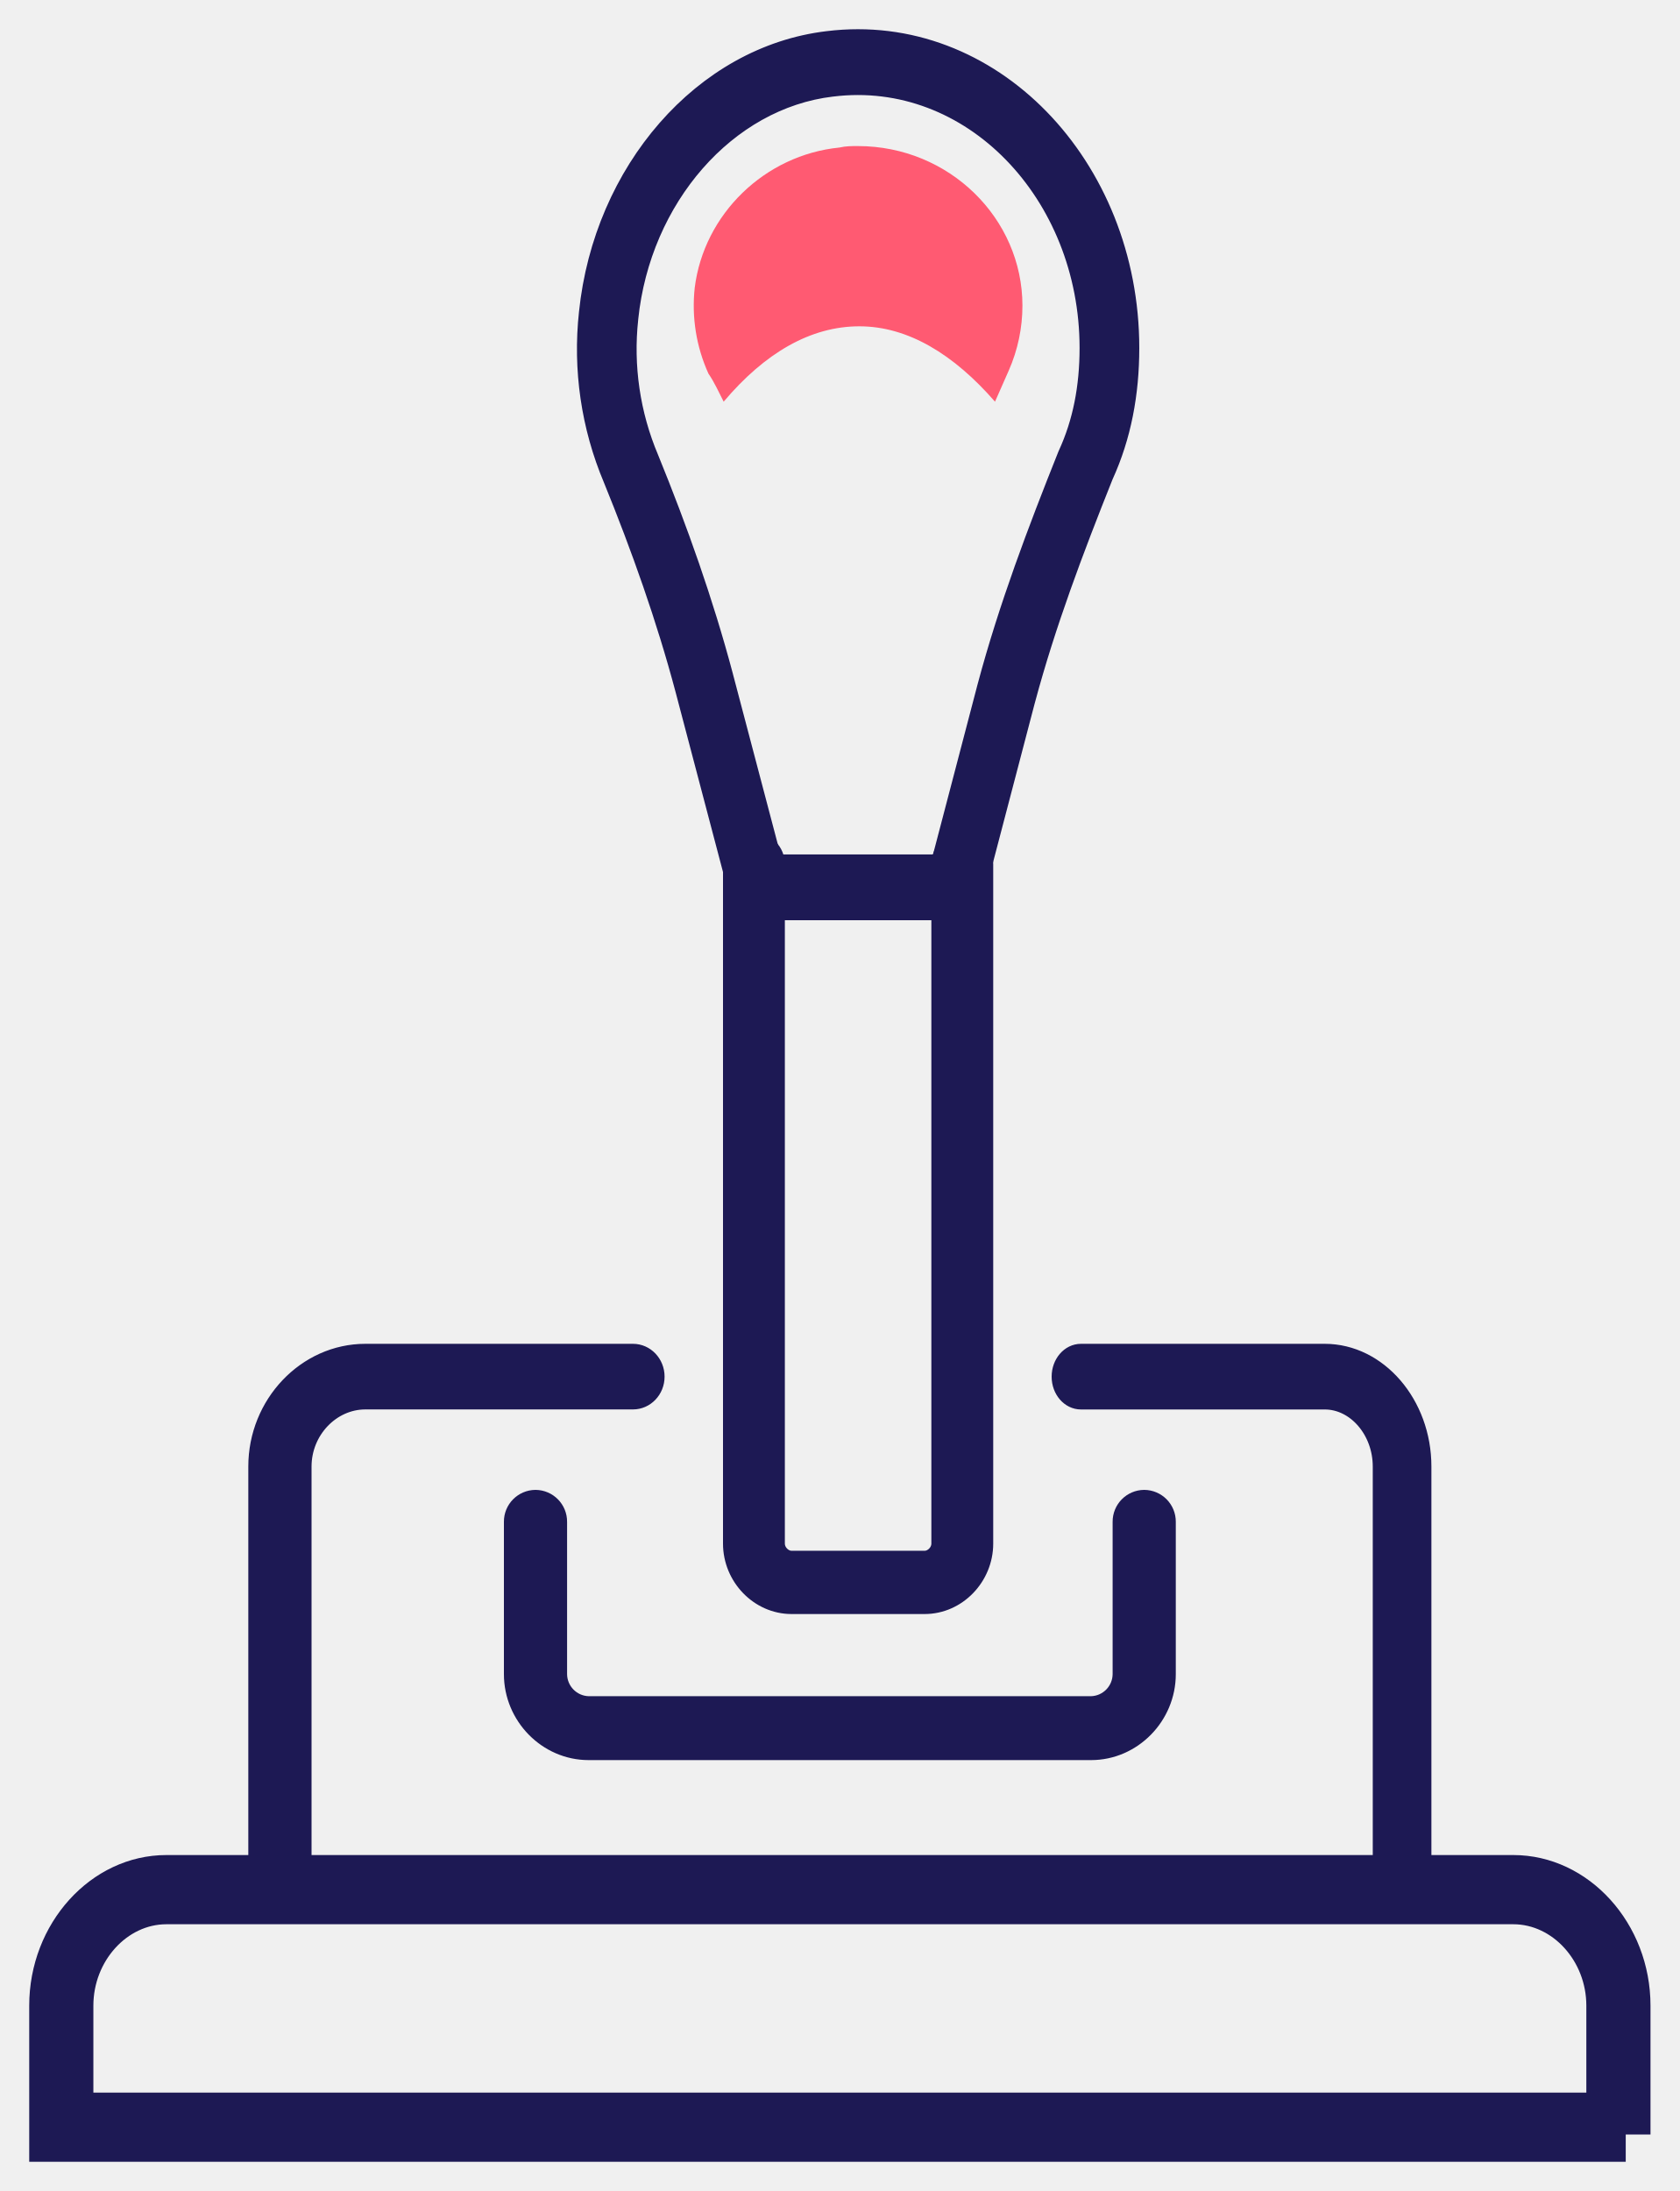
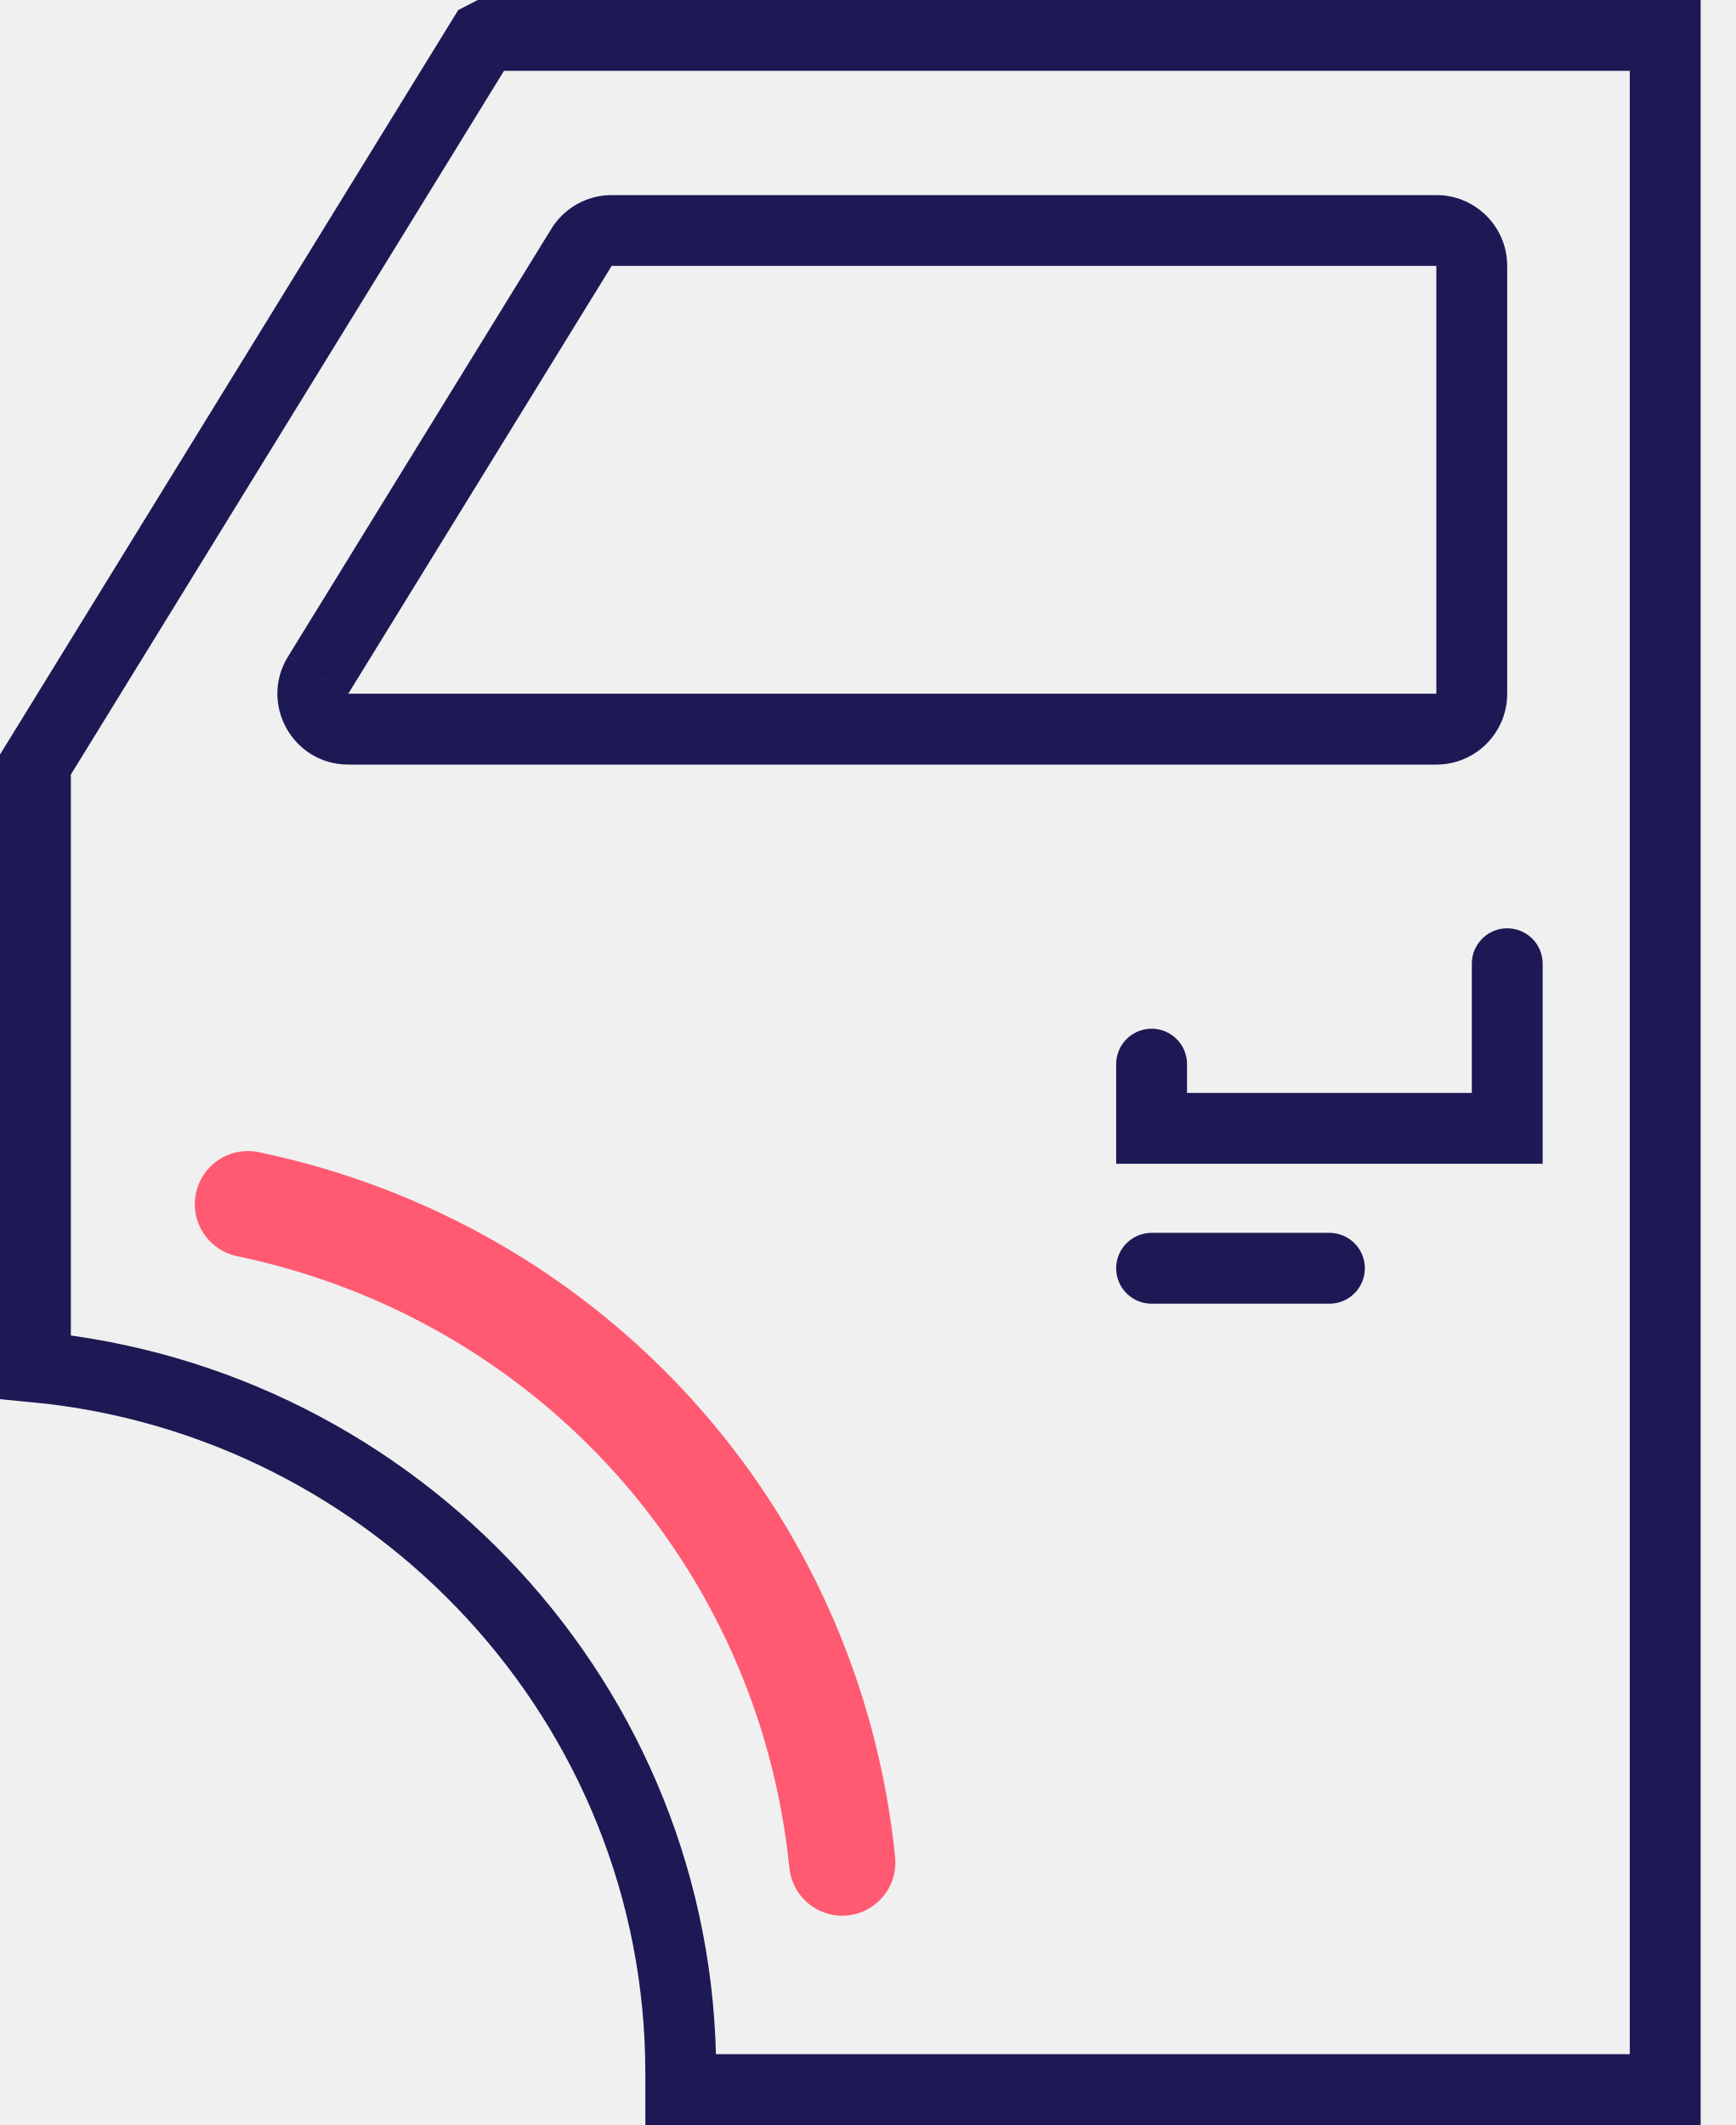
- <svg xmlns="http://www.w3.org/2000/svg" width="46" height="60" fill="none">
-   <path fill-rule="evenodd" clip-rule="evenodd" d="M22.661 1.052C27.165.495 31 4.505 31 9.53c0 1.254-.22 2.434-.717 3.521-.814 2.04-1.575 4.048-2.134 6.138v.002L26.756 24.5c-.077.297-.318.501-.591.501h-5.404c-.273 0-.514-.203-.592-.5l-1.473-5.59c-.521-1.96-1.205-3.885-1.974-5.774a9.203 9.203 0 01-.668-4.576c.401-3.9 3.158-7.1 6.606-7.508zm7.104 8.478c0-4.2-3.206-7.55-6.971-7.084h-.003c-2.855.338-5.174 3.007-5.51 6.28v.005a7.634 7.634 0 00.557 3.803l.004.01c.786 1.93 1.494 3.918 2.037 5.961v.002l1.342 5.09h4.484l1.26-4.81.002-.003c.585-2.19 1.378-4.275 2.198-6.33a.846.846 0 01.015-.035c.398-.864.585-1.82.585-2.89z" fill="#1D1954" />
-   <path d="M18.697 18.91l1.473 5.59c.078.297.319.5.592.5h5.404c.273 0 .514-.204.591-.501l1.391-5.308.001-.002c.56-2.09 1.32-4.099 2.134-6.138.497-1.087.717-2.267.717-3.521 0-5.025-3.835-9.035-8.339-8.478-3.448.408-6.205 3.608-6.606 7.508a9.203 9.203 0 00.668 4.576c.769 1.889 1.453 3.813 1.974 5.774zm0 0s0 0 0 0zm4.097-16.464c3.765-.467 6.971 2.884 6.971 7.084 0 1.068-.187 2.025-.585 2.89a.846.846 0 00-.015.035c-.82 2.054-1.613 4.14-2.198 6.329l-.001.004-1.26 4.81H21.22l-1.342-5.091v-.002c-.543-2.043-1.25-4.031-2.037-5.962l-.004-.01a7.634 7.634 0 01-.558-3.802v-.005c.337-3.273 2.656-5.942 5.51-6.28h.004z" stroke="#1D1954" stroke-width=".4" stroke-miterlimit="10" stroke-linecap="round" stroke-linejoin="round" />
-   <path fill-rule="evenodd" clip-rule="evenodd" d="M29 37.699c0-.386.27-.699.603-.699h6.675C37.773 37 39 38.428 39 40.16V51.3c0 .386-.27.699-.603.699-.333 0-.603-.313-.603-.699V40.16c0-.962-.69-1.762-1.515-1.762h-6.676c-.333 0-.603-.312-.603-.698zm-18.994.698c-.912 0-1.674.8-1.674 1.762v11.142c0 .386-.298.699-.666.699-.368 0-.666-.313-.666-.699V40.16C7 38.43 8.356 37 10.006 37h7.328c.368 0 .666.313.666.699 0 .386-.298.698-.666.698h-7.328z" fill="#1D1954" stroke="#1D1954" stroke-width=".4" stroke-miterlimit="10" stroke-linecap="round" stroke-linejoin="round" />
-   <path fill-rule="evenodd" clip-rule="evenodd" d="M4.557 52.495c-1.198 0-2.2 1.104-2.2 2.43v2.58h41.286v-2.58c0-1.326-1.002-2.43-2.2-2.43H4.557zm39.765 5.758H45v-3.328C45 52.776 43.393 51 41.443 51H4.557C2.607 51 1 52.776 1 54.925V59h43.322v-.747z" fill="#1D1954" stroke="#1D1954" stroke-width=".4" stroke-miterlimit="10" stroke-linecap="round" />
-   <path fill-rule="evenodd" clip-rule="evenodd" d="M20.647 23c.357 0 .647.299.647.667V42.27c0 .21.184.397.383.397h3.646c.2 0 .383-.188.383-.397V23.667c0-.369.29-.667.647-.667.357 0 .647.299.647.667V42.27c0 .943-.76 1.73-1.677 1.73h-3.646C20.76 44 20 43.213 20 42.27V23.667c0-.369.29-.667.647-.667z" fill="#1D1954" stroke="#1D1954" stroke-width=".4" stroke-miterlimit="10" stroke-linecap="round" stroke-linejoin="round" />
-   <path fill-rule="evenodd" clip-rule="evenodd" d="M14.665 41a.67.67 0 01.665.675v4.17a.81.81 0 00.79.805h13.76a.81.81 0 00.79-.805v-4.17a.67.67 0 01.665-.675.67.67 0 01.665.675v4.17C32 47.024 31.042 48 29.88 48H16.12c-1.162 0-2.12-.976-2.12-2.155v-4.17a.67.67 0 01.665-.675z" fill="#1D1954" stroke="#1D1954" stroke-width=".4" stroke-miterlimit="10" stroke-linecap="round" stroke-linejoin="round" />
-   <path d="M19.818 11c1.127-1.335 2.38-2.064 3.715-2.064 1.336 0 2.589.77 3.716 2.064l.375-.85c.25-.566.376-1.173.376-1.78C28 5.983 25.996 4 23.492 4c-.167 0-.334 0-.501.04-2.046.203-3.715 1.821-3.966 3.844a4.51 4.51 0 00.376 2.347c.167.243.292.526.417.769z" fill="#FF5A72" />
+ <svg xmlns="http://www.w3.org/2000/svg" width="49" height="60" fill="none">
+   <mask id="a" fill="#fff">
+     <path d="M17.268 5.508a2 2 0 00-1.703.952L8.13 18.54c-.82 1.332.138 3.048 1.703 3.048h30.716a2 2 0 002-2V7.508a2 2 0 00-2-2h-23.28z" />
+   </mask>
+   <path d="M15.565 6.46l-1.703-1.05 1.703 1.049zm-1.703-1.05L6.425 17.49l3.407 2.097 7.436-12.08-3.406-2.097zm-4.03 18.177h30.716v-4H9.832v4zm34.716-4V7.508h-4v12.08h4zm-4-16.08h-23.28v4h23.28v-4zm4 4a4 4 0 00-4-4v4h4zm-4 16.08a4 4 0 004-4h-4v4zM6.425 17.491c-1.64 2.665.277 6.097 3.407 6.097v-4l-3.407-2.097zm10.843-9.983v-4a4 4 0 00-3.406 1.903l3.406 2.097z" fill="#1D1954" mask="url(#a)" />
+   <path d="M13.641 1.046L1 21.588v17.009c10.178.977 18.218 9.528 18.218 19.938V59H47.01V1H13.73l-.089.046z" stroke="#1D1954" stroke-width="2" stroke-miterlimit="10" />
+   <path d="M23.777 52.59C22.847 43.388 16.11 35.905 7 34" stroke="#FF5A72" stroke-width="3" stroke-miterlimit="10" stroke-linecap="round" />
+   <path d="M42.55 27.211v4.648H32.51v-1.813m0 5.764h5.02" stroke="#1D1954" stroke-width="2" stroke-miterlimit="10" stroke-linecap="round" />
</svg>
